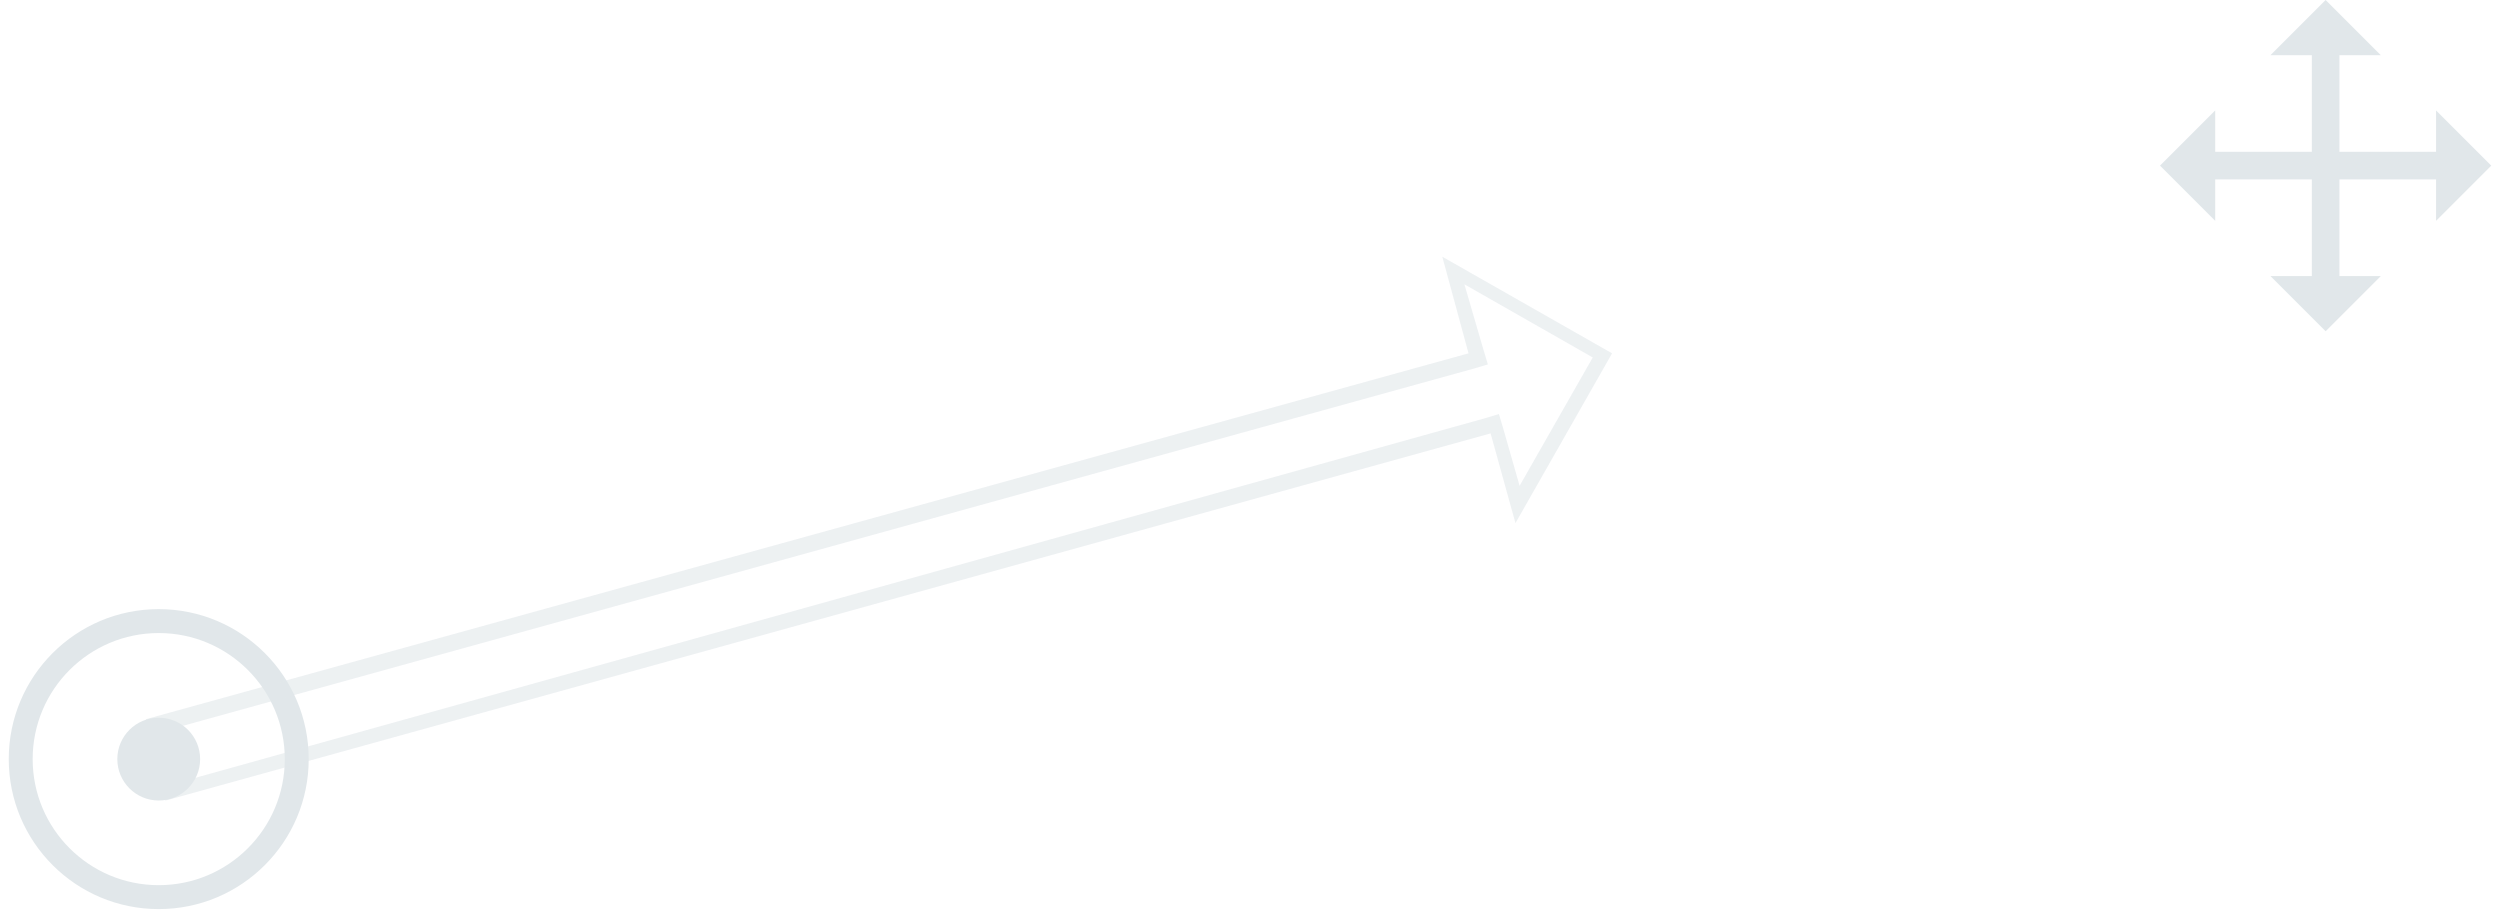
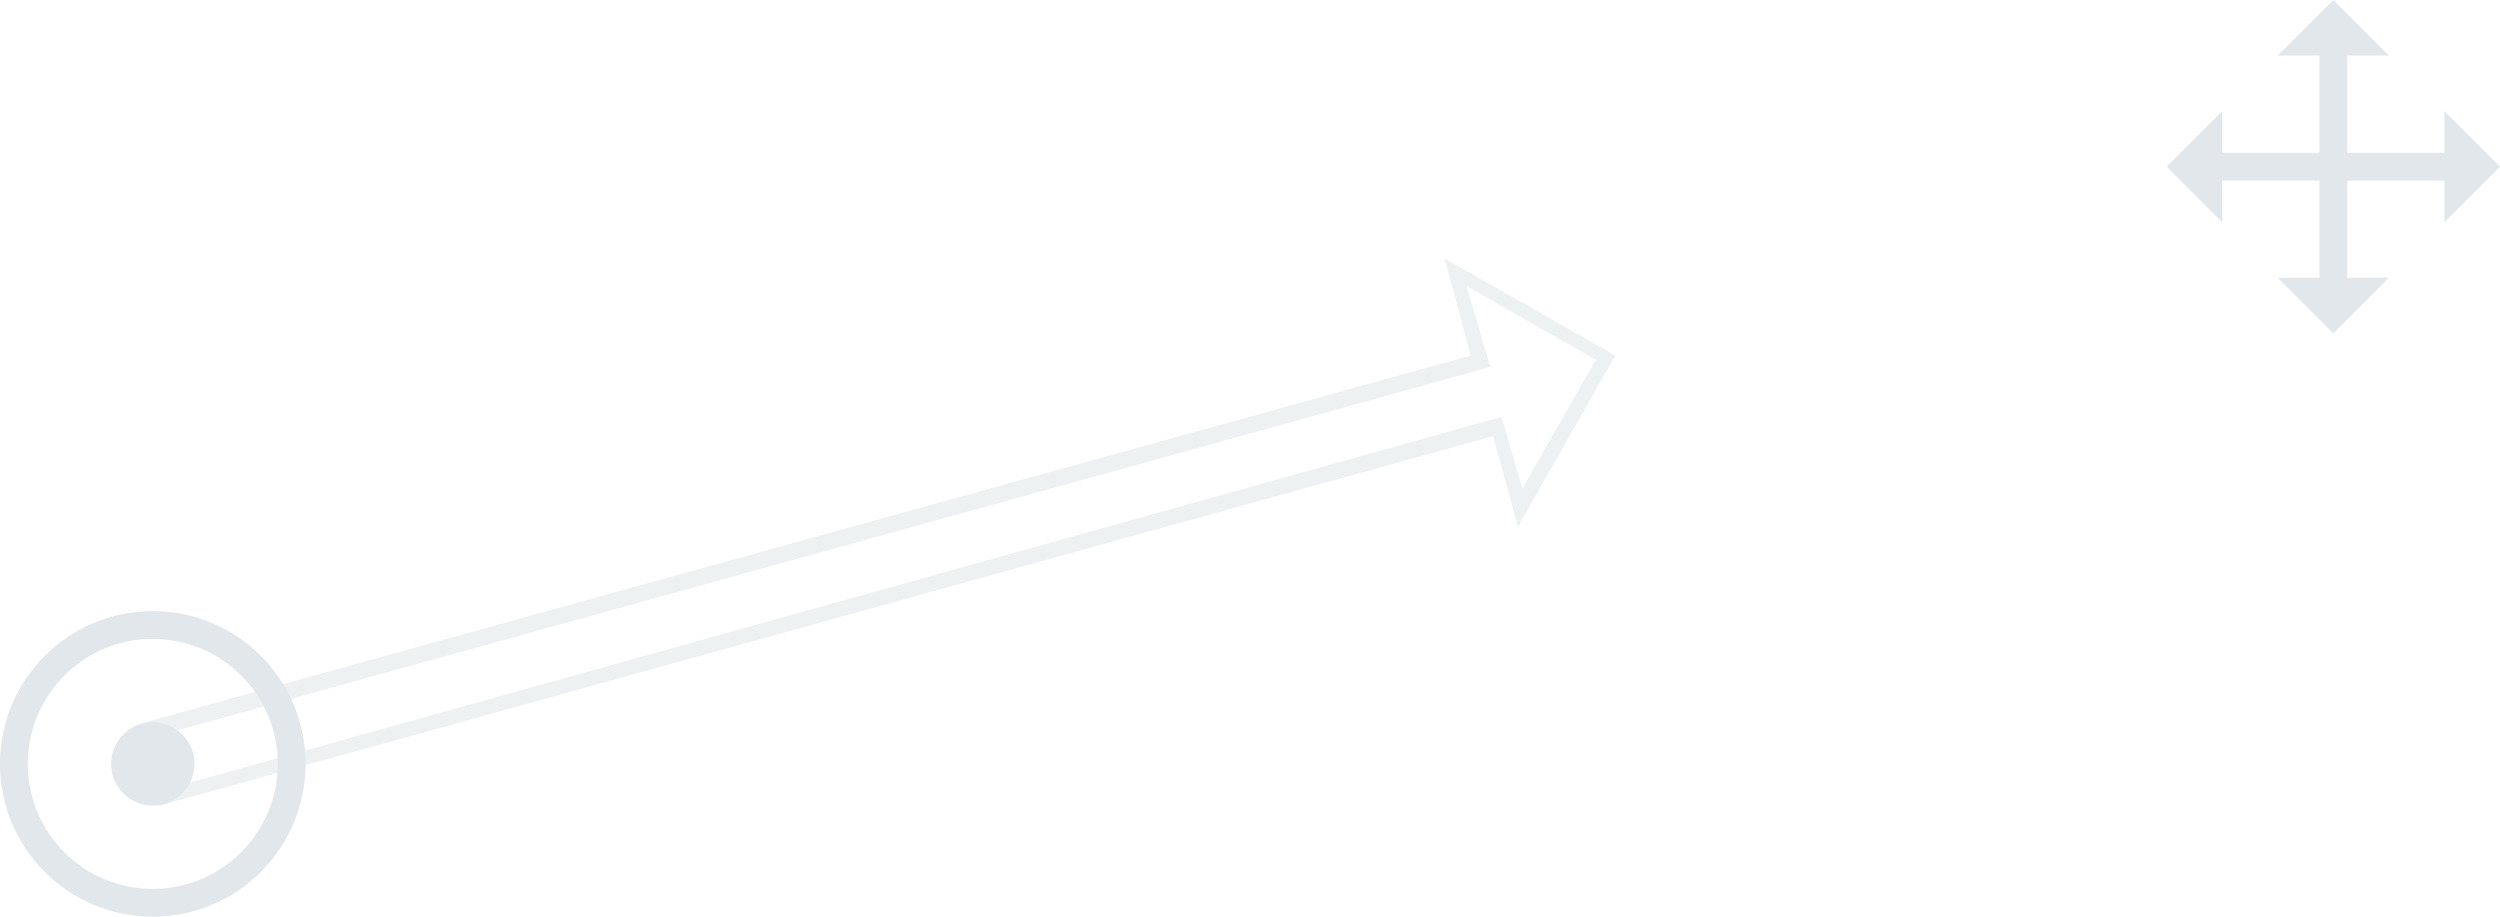
- <svg xmlns="http://www.w3.org/2000/svg" width="209" height="76" viewBox="0 0 209 76" fill="none">
-   <path d="M13.269 75C19.642 75 24.808 69.834 24.808 63.462C24.808 57.089 19.642 51.923 13.269 51.923C6.897 51.923 1.731 57.089 1.731 63.462C1.731 69.834 6.897 75 13.269 75Z" stroke="#E1E7EA" stroke-width="2" stroke-miterlimit="10" />
+ <svg xmlns="http://www.w3.org/2000/svg" width="180" height="66" viewBox="0 0 180 66" fill="none">
+   <path d="M11 65C16.523 65 21 60.523 21 55C21 49.477 16.523 45 11 45C5.477 45 1 49.477 1 55C1 60.523 5.477 65 11 65Z" stroke="#E1E7EA" stroke-width="2" stroke-miterlimit="10" />
  <g opacity="0.6">
-     <path d="M122.423 23.769L133.154 29.885L127.038 40.615L125.654 35.769L125.308 34.615L124.154 34.962L14.077 65.654L13.154 65.077L12.346 62.539L13.154 61.269L123.231 30.808L124.385 30.462L124.038 29.308L122.423 23.769ZM120.577 21.462L122.769 29.539L12.231 60.115L10.961 62.308L12.115 65.769L13.846 66.923L124.615 36.231L126.692 43.731L134.769 29.539L120.577 21.462Z" fill="#E1E7EA" />
+     <path d="M105.6 20.6L114.9 25.9L109.6 35.2L108.4 31L108.1 30L107.1 30.3L11.7 56.9L10.9 56.4L10.2 54.2L10.9 53.1L106.3 26.7L107.3 26.4L107 25.4L105.6 20.6ZM104 18.6L105.9 25.6L10.1 52.1L9 54L10 57L11.5 58L107.5 31.4L109.3 37.9L116.3 25.6L104 18.6Z" fill="#E1E7EA" />
  </g>
-   <path d="M208.269 13.846L203.654 9.231V12.692H195.577V4.615H199.038L194.423 0L189.808 4.615H193.269V12.692H185.192V9.231L180.577 13.846L185.192 18.462V15H193.269V23.077H189.808L194.423 27.692L199.038 23.077H195.577V15H203.654V18.462L208.269 13.846Z" fill="#E1E7EA" />
-   <path d="M13.269 66.923C15.181 66.923 16.731 65.373 16.731 63.462C16.731 61.55 15.181 60 13.269 60C11.357 60 9.808 61.55 9.808 63.462C9.808 65.373 11.357 66.923 13.269 66.923Z" fill="#E1E7EA" />
+   <path d="M180 12L176 8V11H169V4H172L168 0L164 4H167V11H160V8L156 12L160 16V13H167V20H164L168 24L172 20H169V13H176V16L180 12Z" fill="#E1E7EA" />
+   <path d="M11 58C12.657 58 14 56.657 14 55C14 53.343 12.657 52 11 52C9.343 52 8 53.343 8 55C8 56.657 9.343 58 11 58Z" fill="#E1E7EA" />
</svg>
